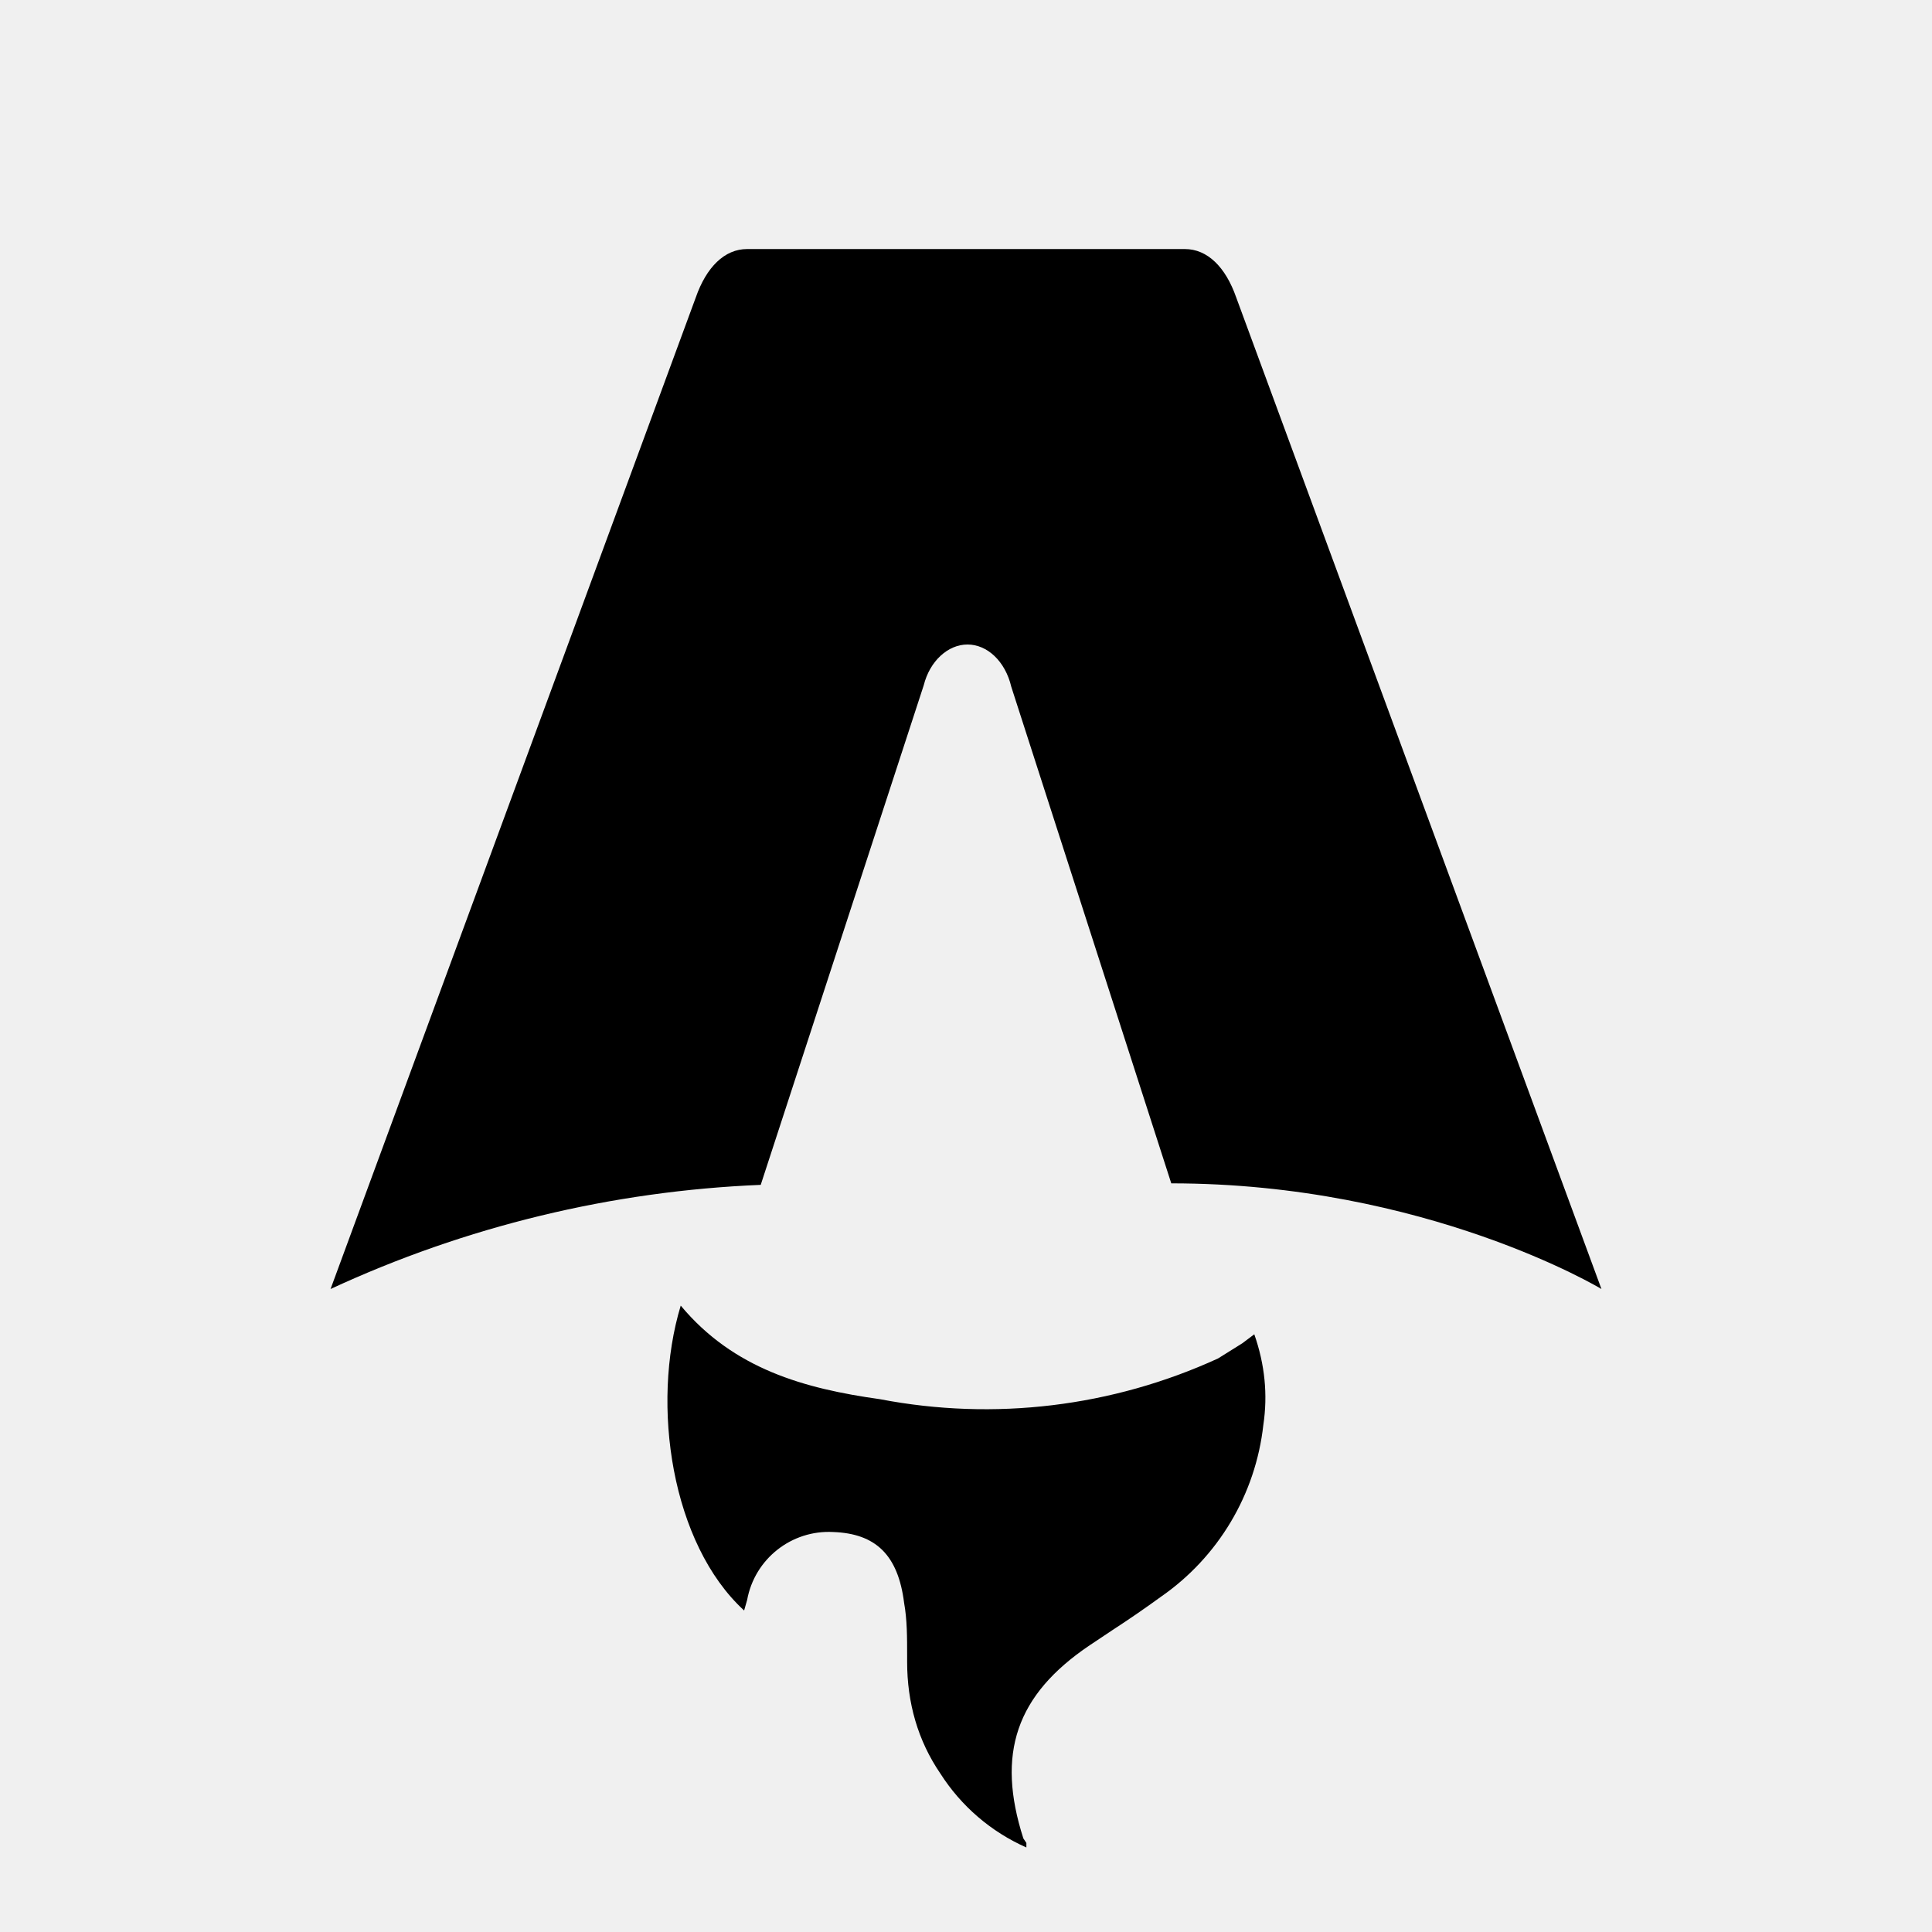
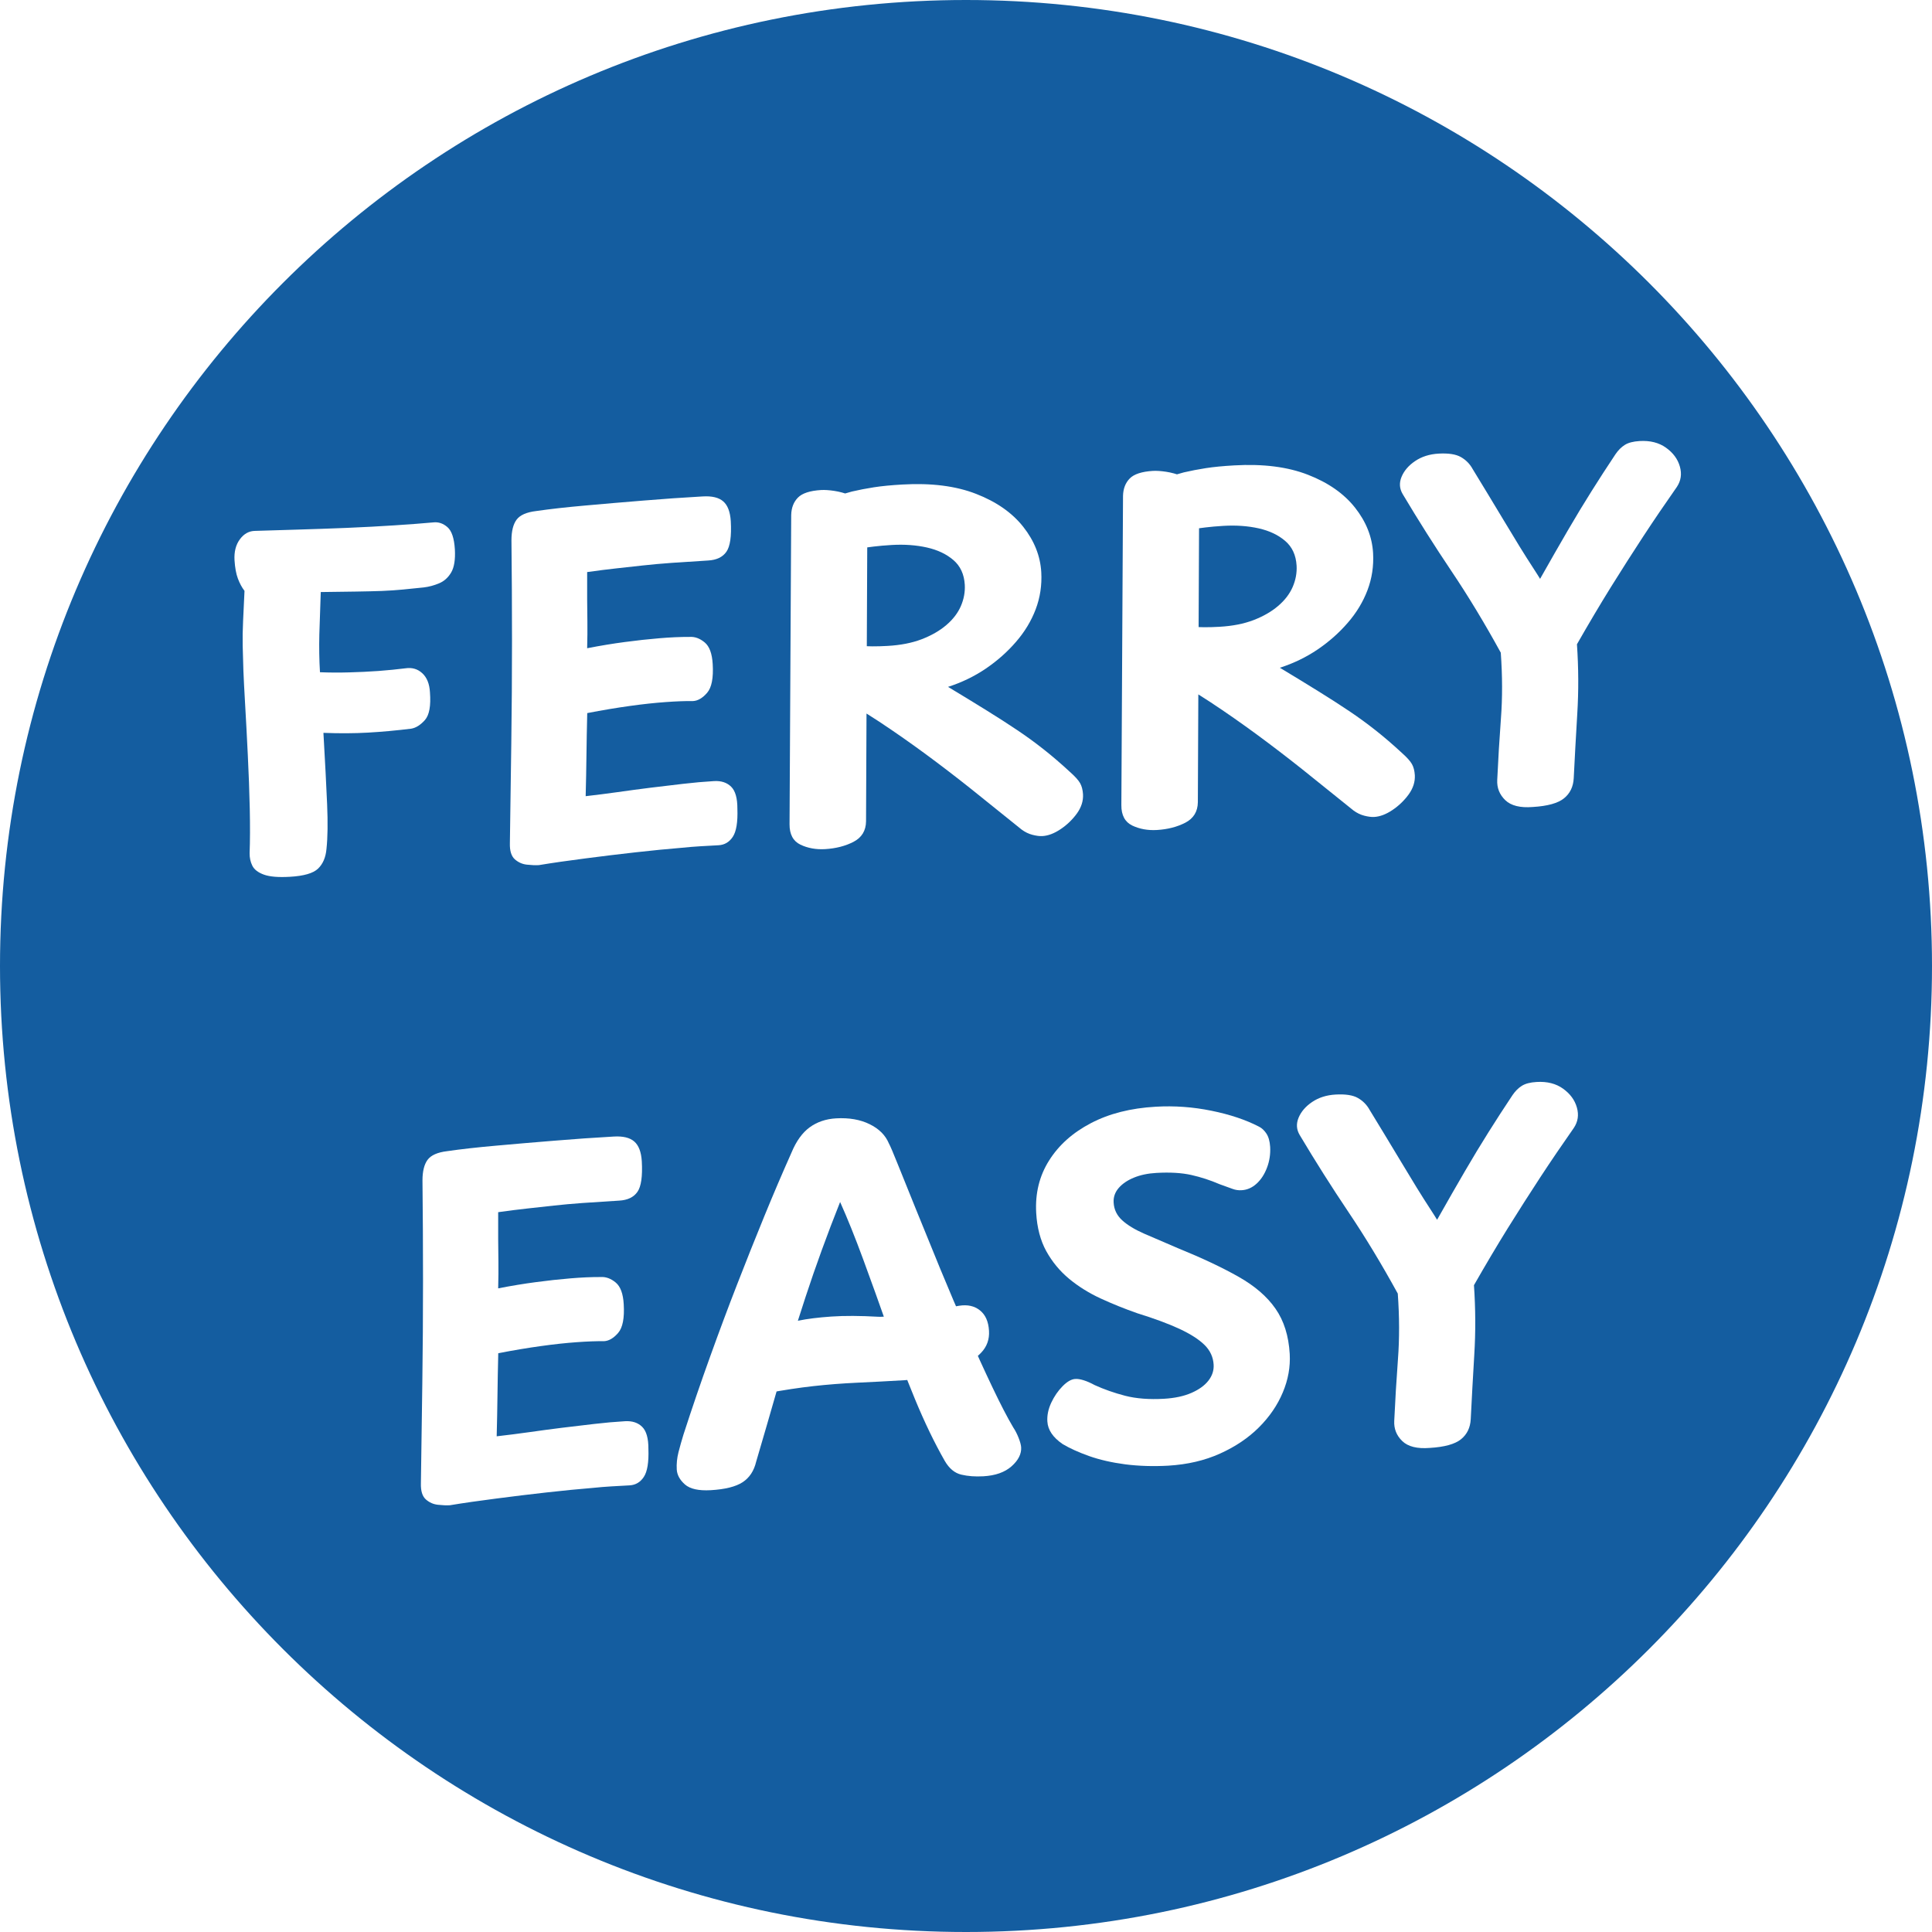
- <svg xmlns="http://www.w3.org/2000/svg" fill="none" viewBox="0 0 128 128">
-   <path d="M50.4 78.5a75.1 75.1 0 0 0-28.5 6.9l24.2-65.7c.7-2 1.9-3.2 3.4-3.2h29c1.5 0 2.7 1.2 3.4 3.2l24.2 65.7s-11.6-7-28.5-7L67 45.5c-.4-1.7-1.6-2.8-2.9-2.8-1.3 0-2.5 1.1-2.9 2.7L50.4 78.5Zm-1.1 28.2Zm-4.2-20.2c-2 6.6-.6 15.8 4.2 20.2a17.5 17.5 0 0 1 .2-.7 5.5 5.5 0 0 1 5.7-4.5c2.8.1 4.3 1.5 4.7 4.7.2 1.1.2 2.3.2 3.5v.4c0 2.7.7 5.2 2.2 7.4a13 13 0 0 0 5.7 4.9v-.3l-.2-.3c-1.8-5.6-.5-9.5 4.4-12.8l1.5-1a73 73 0 0 0 3.2-2.2 16 16 0 0 0 6.8-11.4c.3-2 .1-4-.6-6l-.8.6-1.6 1a37 37 0 0 1-22.4 2.7c-5-.7-9.7-2-13.2-6.2Z" />
-   <style>
-         path { fill: #000; }
-         @media (prefers-color-scheme: dark) {
-             path { fill: #FFF; }
-         }
-     </style>
+ <svg xmlns="http://www.w3.org/2000/svg" width="512" zoomAndPan="magnify" viewBox="0 0 384 384" height="512" preserveAspectRatio="xMidYMid meet" version="1.0">
+   <defs>
+     <g />
+     <clipPath id="06a23d6498">
+       <path d="M 0 0 L 384 0 L 384 384 L 0 384 Z M 0 0 " clip-rule="nonzero" />
+     </clipPath>
+     <clipPath id="6c309e14cc">
+       <rect x="0" width="384" y="0" height="384" />
+     </clipPath>
+     <clipPath id="936103623f">
+       <path d="M 192 0 C 85.961 0 0 85.961 0 192 C 0 298.039 85.961 384 192 384 C 298.039 384 384 298.039 384 192 C 384 85.961 298.039 0 192 0 Z M 192 0 " clip-rule="nonzero" />
+     </clipPath>
+     <clipPath id="a8b5280553">
+       <path d="M 0 0 L 384 0 L 384 384 L 0 384 Z M 0 0 " clip-rule="nonzero" />
+     </clipPath>
+     <clipPath id="852513acde">
+       <path d="M 192 0 C 85.961 0 0 85.961 0 192 C 0 298.039 85.961 384 192 384 C 298.039 384 384 298.039 384 192 C 384 85.961 298.039 0 192 0 Z M 192 0 " clip-rule="nonzero" />
+     </clipPath>
+     <clipPath id="cfb32a26b9">
+       <rect x="0" width="384" y="0" height="384" />
+     </clipPath>
+   </defs>
+   <g>
+     <g clip-path="url(#6c309e14cc)">
+       <g clip-path="url(#06a23d6498)">
+         <rect x="-84.48" width="552.96" fill="#ffffff" height="552.96" y="-84.48" fill-opacity="1" />
+       </g>
+     </g>
+   </g>
+   <g clip-path="url(#936103623f)">
+     <g>
+       <g clip-path="url(#cfb32a26b9)">
+         <g clip-path="url(#a8b5280553)">
+           <g clip-path="url(#852513acde)">
+             <rect x="-84.48" width="552.96" fill="#145da0" height="552.96" y="-84.48" fill-opacity="1" />
+           </g>
+         </g>
+       </g>
+     </g>
+   </g>
+   <g fill="#ffffff" fill-opacity="1">
+     <g transform="translate(43.48723, 174.2678)">
+       <g>
+         <path d="M 6.125 -4.688 C 6.219 -7.156 6.227 -10.098 6.156 -13.516 C 6.082 -16.93 5.953 -20.5 5.766 -24.219 C 5.586 -27.945 5.398 -31.484 5.203 -34.828 C 5.066 -37.172 4.961 -39.207 4.891 -40.938 C 4.828 -42.676 4.781 -44.328 4.75 -45.891 C 4.719 -47.453 4.742 -49.094 4.828 -50.812 C 4.91 -52.531 5.004 -54.535 5.109 -56.828 C 4.586 -57.516 4.148 -58.328 3.797 -59.266 C 3.441 -60.211 3.219 -61.43 3.125 -62.922 C 3.031 -64.598 3.383 -65.984 4.188 -67.078 C 5 -68.18 6.008 -68.738 7.219 -68.75 C 9.551 -68.82 12.305 -68.906 15.484 -69 C 18.66 -69.094 21.957 -69.207 25.375 -69.344 C 28.801 -69.488 32.023 -69.66 35.047 -69.859 C 38.066 -70.055 40.598 -70.25 42.641 -70.438 C 43.66 -70.551 44.594 -70.238 45.438 -69.5 C 46.289 -68.77 46.785 -67.297 46.922 -65.078 C 47.035 -63.047 46.789 -61.516 46.188 -60.484 C 45.582 -59.461 44.781 -58.742 43.781 -58.328 C 42.789 -57.91 41.785 -57.641 40.766 -57.516 C 39.285 -57.367 37.898 -57.227 36.609 -57.094 C 35.316 -56.969 33.922 -56.875 32.422 -56.812 C 30.922 -56.758 29.195 -56.719 27.25 -56.688 C 25.301 -56.664 22.973 -56.633 20.266 -56.594 C 20.148 -53.539 20.055 -50.734 19.984 -48.172 C 19.922 -45.609 19.961 -43.102 20.109 -40.656 C 21.973 -40.582 23.895 -40.57 25.875 -40.625 C 27.852 -40.676 29.801 -40.77 31.719 -40.906 C 33.633 -41.051 35.43 -41.227 37.109 -41.438 C 38.422 -41.633 39.535 -41.305 40.453 -40.453 C 41.367 -39.609 41.875 -38.348 41.969 -36.672 C 42.176 -33.984 41.844 -32.145 40.969 -31.156 C 40.102 -30.176 39.195 -29.602 38.25 -29.438 C 35.258 -29.07 32.398 -28.812 29.672 -28.656 C 26.953 -28.5 23.992 -28.484 20.797 -28.609 C 21.129 -22.797 21.375 -18.062 21.531 -14.406 C 21.688 -10.75 21.645 -7.801 21.406 -5.562 C 21.258 -3.875 20.703 -2.562 19.734 -1.625 C 18.766 -0.695 16.898 -0.156 14.141 0 C 11.867 0.133 10.148 -0.004 8.984 -0.422 C 7.828 -0.836 7.055 -1.426 6.672 -2.188 C 6.297 -2.945 6.113 -3.781 6.125 -4.688 Z M 6.125 -4.688 " />
+       </g>
+     </g>
+   </g>
+   <g fill="#ffffff" fill-opacity="1">
+     <g transform="translate(96.13976, 171.2325)">
+       <g>
+         <path d="M 10.953 0.719 C 10.297 0.758 9.508 0.727 8.594 0.625 C 7.688 0.531 6.883 0.176 6.188 -0.438 C 5.488 -1.062 5.16 -2.129 5.203 -3.641 C 5.305 -10.078 5.398 -16.691 5.484 -23.484 C 5.578 -30.273 5.625 -37.082 5.625 -43.906 C 5.625 -50.727 5.586 -57.383 5.516 -63.875 C 5.523 -65.676 5.863 -67.031 6.531 -67.938 C 7.207 -68.852 8.5 -69.426 10.406 -69.656 C 13.207 -70.062 16.445 -70.426 20.125 -70.75 C 23.801 -71.082 27.645 -71.41 31.656 -71.734 C 35.664 -72.066 39.613 -72.344 43.5 -72.562 C 45.363 -72.676 46.734 -72.348 47.609 -71.578 C 48.492 -70.816 48.992 -69.504 49.109 -67.641 C 49.273 -64.648 48.984 -62.625 48.234 -61.562 C 47.492 -60.5 46.285 -59.922 44.609 -59.828 C 41.848 -59.66 39.438 -59.504 37.375 -59.359 C 35.312 -59.211 33.398 -59.039 31.641 -58.844 C 29.879 -58.656 28.129 -58.461 26.391 -58.266 C 24.66 -58.078 22.719 -57.832 20.562 -57.531 C 20.562 -55.477 20.562 -53.688 20.562 -52.156 C 20.57 -50.625 20.586 -49.125 20.609 -47.656 C 20.629 -46.188 20.613 -44.43 20.562 -42.391 C 23.164 -42.898 25.66 -43.312 28.047 -43.625 C 30.43 -43.945 32.719 -44.195 34.906 -44.375 C 37.094 -44.562 39.113 -44.648 40.969 -44.641 C 41.988 -44.703 42.973 -44.336 43.922 -43.547 C 44.867 -42.766 45.398 -41.328 45.516 -39.234 C 45.68 -36.484 45.312 -34.582 44.406 -33.531 C 43.5 -32.488 42.566 -31.941 41.609 -31.891 C 40.109 -31.91 38.289 -31.844 36.156 -31.688 C 34.031 -31.539 31.672 -31.285 29.078 -30.922 C 26.492 -30.566 23.66 -30.094 20.578 -29.5 C 20.504 -26.488 20.453 -23.676 20.422 -21.062 C 20.391 -18.445 20.336 -15.754 20.266 -12.984 C 22.348 -13.223 24.477 -13.492 26.656 -13.797 C 28.832 -14.109 31.008 -14.398 33.188 -14.672 C 35.363 -14.941 37.508 -15.195 39.625 -15.438 C 41.75 -15.688 43.801 -15.867 45.781 -15.984 C 47.219 -16.066 48.352 -15.691 49.188 -14.859 C 50.02 -14.035 50.43 -12.578 50.422 -10.484 C 50.516 -7.836 50.211 -5.984 49.516 -4.922 C 48.828 -3.867 47.883 -3.305 46.688 -3.234 C 45.488 -3.172 44.273 -3.102 43.047 -3.031 C 41.828 -2.957 40.617 -2.859 39.422 -2.734 C 36.609 -2.504 33.531 -2.203 30.188 -1.828 C 26.844 -1.453 23.5 -1.047 20.156 -0.609 C 16.812 -0.18 13.742 0.258 10.953 0.719 Z M 10.953 0.719 " />
+       </g>
+     </g>
+   </g>
+   <g fill="#ffffff" fill-opacity="1">
+     <g transform="translate(152.1168, 168.0056)">
+       <g>
+         <path d="M 5.141 -65.656 C 5.18 -67.094 5.629 -68.242 6.484 -69.109 C 7.336 -69.973 8.867 -70.473 11.078 -70.609 C 11.797 -70.648 12.672 -70.594 13.703 -70.438 C 14.734 -70.281 15.754 -70.004 16.766 -69.609 C 17.785 -69.223 18.629 -68.688 19.297 -68 C 19.961 -67.32 20.289 -66.5 20.281 -65.531 L 20.016 -4.766 C 19.992 -2.898 19.164 -1.539 17.531 -0.688 C 15.895 0.156 14.004 0.641 11.859 0.766 C 10.055 0.867 8.426 0.57 6.969 -0.125 C 5.52 -0.832 4.801 -2.18 4.812 -4.172 Z M 14.859 -58.188 C 14.141 -58.031 13.523 -58.223 13.016 -58.766 C 12.504 -59.305 12.039 -60.016 11.625 -60.891 C 11.219 -61.766 10.91 -62.645 10.703 -63.531 C 10.504 -64.426 10.391 -65.113 10.359 -65.594 C 10.297 -66.613 10.77 -67.484 11.781 -68.203 C 12.801 -68.93 14.613 -69.633 17.219 -70.312 C 18.594 -70.633 20.051 -70.914 21.594 -71.156 C 23.133 -71.395 25.016 -71.578 27.234 -71.703 C 32.984 -72.035 37.867 -71.414 41.891 -69.844 C 45.922 -68.281 49.039 -66.102 51.25 -63.312 C 53.457 -60.52 54.656 -57.508 54.844 -54.281 C 54.988 -51.695 54.617 -49.238 53.734 -46.906 C 52.848 -44.57 51.539 -42.41 49.812 -40.422 C 48.094 -38.43 46.094 -36.66 43.812 -35.109 C 41.531 -33.566 39.031 -32.359 36.312 -31.484 C 39.238 -29.723 41.805 -28.156 44.016 -26.781 C 46.234 -25.406 48.25 -24.109 50.062 -22.891 C 51.875 -21.68 53.613 -20.414 55.281 -19.094 C 56.957 -17.781 58.711 -16.273 60.547 -14.578 C 61.566 -13.672 62.238 -12.926 62.562 -12.344 C 62.895 -11.758 63.086 -11.02 63.141 -10.125 C 63.211 -8.812 62.805 -7.539 61.922 -6.312 C 61.035 -5.094 59.957 -4.055 58.688 -3.203 C 57.414 -2.348 56.207 -1.891 55.062 -1.828 C 54.52 -1.797 53.863 -1.879 53.094 -2.078 C 52.332 -2.273 51.613 -2.625 50.938 -3.125 C 48.414 -5.145 45.734 -7.301 42.891 -9.594 C 40.055 -11.895 37.113 -14.191 34.062 -16.484 C 31.02 -18.773 27.938 -20.984 24.812 -23.109 C 21.688 -25.242 18.539 -27.211 15.375 -29.016 L 15.266 -39.922 C 15.941 -39.891 17.078 -39.801 18.672 -39.656 C 20.273 -39.508 22.148 -39.5 24.297 -39.625 C 26.879 -39.77 29.141 -40.211 31.078 -40.953 C 33.023 -41.703 34.656 -42.641 35.969 -43.766 C 37.289 -44.891 38.254 -46.145 38.859 -47.531 C 39.461 -48.926 39.723 -50.344 39.641 -51.781 C 39.516 -53.875 38.758 -55.508 37.375 -56.688 C 36 -57.875 34.242 -58.707 32.109 -59.188 C 29.984 -59.664 27.66 -59.832 25.141 -59.688 C 23.754 -59.602 22.555 -59.5 21.547 -59.375 C 20.547 -59.258 19.535 -59.113 18.516 -58.938 C 17.504 -58.758 16.285 -58.508 14.859 -58.188 Z M 14.859 -58.188 " />
+       </g>
+     </g>
+   </g>
+   <g fill="#ffffff" fill-opacity="1">
+     <g transform="translate(218.0672, 164.2037)">
+       <g>
+         <path d="M 5.141 -65.656 C 5.18 -67.094 5.629 -68.242 6.484 -69.109 C 7.336 -69.973 8.867 -70.473 11.078 -70.609 C 11.797 -70.648 12.672 -70.594 13.703 -70.438 C 14.734 -70.281 15.754 -70.004 16.766 -69.609 C 17.785 -69.223 18.629 -68.688 19.297 -68 C 19.961 -67.32 20.289 -66.5 20.281 -65.531 L 20.016 -4.766 C 19.992 -2.898 19.164 -1.539 17.531 -0.688 C 15.895 0.156 14.004 0.641 11.859 0.766 C 10.055 0.867 8.426 0.57 6.969 -0.125 C 5.52 -0.832 4.801 -2.18 4.812 -4.172 Z M 14.859 -58.188 C 14.141 -58.031 13.523 -58.223 13.016 -58.766 C 12.504 -59.305 12.039 -60.016 11.625 -60.891 C 11.219 -61.766 10.91 -62.645 10.703 -63.531 C 10.504 -64.426 10.391 -65.113 10.359 -65.594 C 10.297 -66.613 10.77 -67.484 11.781 -68.203 C 12.801 -68.93 14.613 -69.633 17.219 -70.312 C 18.594 -70.633 20.051 -70.914 21.594 -71.156 C 23.133 -71.395 25.016 -71.578 27.234 -71.703 C 32.984 -72.035 37.867 -71.414 41.891 -69.844 C 45.922 -68.281 49.039 -66.102 51.25 -63.312 C 53.457 -60.52 54.656 -57.508 54.844 -54.281 C 54.988 -51.695 54.617 -49.238 53.734 -46.906 C 52.848 -44.57 51.539 -42.41 49.812 -40.422 C 48.094 -38.43 46.094 -36.66 43.812 -35.109 C 41.531 -33.566 39.031 -32.359 36.312 -31.484 C 39.238 -29.723 41.805 -28.156 44.016 -26.781 C 46.234 -25.406 48.25 -24.109 50.062 -22.891 C 51.875 -21.68 53.613 -20.414 55.281 -19.094 C 56.957 -17.781 58.711 -16.273 60.547 -14.578 C 61.566 -13.672 62.238 -12.926 62.562 -12.344 C 62.895 -11.758 63.086 -11.02 63.141 -10.125 C 63.211 -8.812 62.805 -7.539 61.922 -6.312 C 61.035 -5.094 59.957 -4.055 58.688 -3.203 C 57.414 -2.348 56.207 -1.891 55.062 -1.828 C 54.52 -1.797 53.863 -1.879 53.094 -2.078 C 52.332 -2.273 51.613 -2.625 50.938 -3.125 C 48.414 -5.145 45.734 -7.301 42.891 -9.594 C 40.055 -11.895 37.113 -14.191 34.062 -16.484 C 31.02 -18.773 27.938 -20.984 24.812 -23.109 C 21.688 -25.242 18.539 -27.211 15.375 -29.016 L 15.266 -39.922 C 15.941 -39.891 17.078 -39.801 18.672 -39.656 C 20.273 -39.508 22.148 -39.5 24.297 -39.625 C 26.879 -39.77 29.141 -40.211 31.078 -40.953 C 33.023 -41.703 34.656 -42.641 35.969 -43.766 C 37.289 -44.891 38.254 -46.145 38.859 -47.531 C 39.461 -48.926 39.723 -50.344 39.641 -51.781 C 39.516 -53.875 38.758 -55.508 37.375 -56.688 C 36 -57.875 34.242 -58.707 32.109 -59.188 C 29.984 -59.664 27.66 -59.832 25.141 -59.688 C 23.754 -59.602 22.555 -59.5 21.547 -59.375 C 20.547 -59.258 19.535 -59.113 18.516 -58.938 C 17.504 -58.758 16.285 -58.508 14.859 -58.188 Z M 14.859 -58.188 " />
+       </g>
+     </g>
+   </g>
+   <g fill="#ffffff" fill-opacity="1">
+     <g transform="translate(279.5251, 160.6608)">
+       <g>
+         <path d="M -0.719 -62.438 C -1.375 -63.531 -1.453 -64.68 -0.953 -65.891 C -0.453 -67.098 0.441 -68.141 1.734 -69.016 C 3.035 -69.898 4.586 -70.395 6.391 -70.5 C 8.367 -70.613 9.852 -70.383 10.844 -69.812 C 11.844 -69.238 12.613 -68.457 13.156 -67.469 C 14.02 -66.07 14.984 -64.488 16.047 -62.719 C 17.109 -60.957 18.203 -59.145 19.328 -57.281 C 20.453 -55.414 21.508 -53.672 22.5 -52.047 C 23.5 -50.43 24.379 -49.039 25.141 -47.875 C 25.898 -46.707 26.379 -45.953 26.578 -45.609 C 28.648 -49.273 30.492 -52.492 32.109 -55.266 C 33.723 -58.035 35.285 -60.617 36.797 -63.016 C 38.305 -65.422 39.895 -67.875 41.562 -70.375 C 42.113 -71.188 42.734 -71.805 43.422 -72.234 C 44.117 -72.672 45.098 -72.926 46.359 -73 C 48.453 -73.125 50.203 -72.68 51.609 -71.672 C 53.023 -70.66 53.941 -69.414 54.359 -67.938 C 54.785 -66.457 54.582 -65.098 53.75 -63.859 C 51.469 -60.609 49.25 -57.344 47.094 -54.062 C 44.945 -50.781 42.797 -47.41 40.641 -43.953 C 38.492 -40.492 36.25 -36.711 33.906 -32.609 C 34.227 -27.93 34.25 -23.316 33.969 -18.766 C 33.695 -14.211 33.461 -9.953 33.266 -5.984 C 33.18 -4.297 32.535 -2.961 31.328 -1.984 C 30.129 -1.016 28.062 -0.441 25.125 -0.266 C 22.625 -0.066 20.801 -0.52 19.656 -1.625 C 18.508 -2.738 17.977 -4.082 18.062 -5.656 C 18.25 -9.688 18.492 -13.754 18.797 -17.859 C 19.109 -21.961 19.098 -26.32 18.766 -30.938 C 15.547 -36.812 12.273 -42.219 8.953 -47.156 C 5.629 -52.102 2.406 -57.195 -0.719 -62.438 Z M -0.719 -62.438 " />
+       </g>
+     </g>
+   </g>
+   <g fill="#ffffff" fill-opacity="1">
+     <g transform="translate(78.4545, 298.4612)">
+       <g>
+         <path d="M 10.953 0.719 C 10.297 0.758 9.508 0.727 8.594 0.625 C 7.688 0.531 6.883 0.176 6.188 -0.438 C 5.488 -1.062 5.16 -2.129 5.203 -3.641 C 5.305 -10.078 5.398 -16.691 5.484 -23.484 C 5.578 -30.273 5.625 -37.082 5.625 -43.906 C 5.625 -50.727 5.586 -57.383 5.516 -63.875 C 5.523 -65.676 5.863 -67.031 6.531 -67.938 C 7.207 -68.852 8.5 -69.426 10.406 -69.656 C 13.207 -70.062 16.445 -70.426 20.125 -70.75 C 23.801 -71.082 27.645 -71.41 31.656 -71.734 C 35.664 -72.066 39.613 -72.344 43.5 -72.562 C 45.363 -72.676 46.734 -72.348 47.609 -71.578 C 48.492 -70.816 48.992 -69.504 49.109 -67.641 C 49.273 -64.648 48.984 -62.625 48.234 -61.562 C 47.492 -60.5 46.285 -59.922 44.609 -59.828 C 41.848 -59.66 39.438 -59.504 37.375 -59.359 C 35.312 -59.211 33.398 -59.039 31.641 -58.844 C 29.879 -58.656 28.129 -58.461 26.391 -58.266 C 24.66 -58.078 22.719 -57.832 20.562 -57.531 C 20.562 -55.477 20.562 -53.688 20.562 -52.156 C 20.57 -50.625 20.586 -49.125 20.609 -47.656 C 20.629 -46.188 20.613 -44.43 20.562 -42.391 C 23.164 -42.898 25.66 -43.312 28.047 -43.625 C 30.43 -43.945 32.719 -44.195 34.906 -44.375 C 37.094 -44.562 39.113 -44.648 40.969 -44.641 C 41.988 -44.703 42.973 -44.336 43.922 -43.547 C 44.867 -42.766 45.398 -41.328 45.516 -39.234 C 45.68 -36.484 45.312 -34.582 44.406 -33.531 C 43.5 -32.488 42.566 -31.941 41.609 -31.891 C 40.109 -31.91 38.289 -31.844 36.156 -31.688 C 34.031 -31.539 31.672 -31.285 29.078 -30.922 C 26.492 -30.566 23.66 -30.094 20.578 -29.5 C 20.504 -26.488 20.453 -23.676 20.422 -21.062 C 20.391 -18.445 20.336 -15.754 20.266 -12.984 C 22.348 -13.223 24.477 -13.492 26.656 -13.797 C 28.832 -14.109 31.008 -14.398 33.188 -14.672 C 35.363 -14.941 37.508 -15.195 39.625 -15.438 C 41.75 -15.688 43.801 -15.867 45.781 -15.984 C 47.219 -16.066 48.352 -15.691 49.188 -14.859 C 50.02 -14.035 50.43 -12.578 50.422 -10.484 C 50.516 -7.836 50.211 -5.984 49.516 -4.922 C 48.828 -3.867 47.883 -3.305 46.688 -3.234 C 45.488 -3.172 44.273 -3.102 43.047 -3.031 C 41.828 -2.957 40.617 -2.859 39.422 -2.734 C 36.609 -2.504 33.531 -2.203 30.188 -1.828 C 26.844 -1.453 23.5 -1.047 20.156 -0.609 C 16.812 -0.18 13.742 0.258 10.953 0.719 Z M 10.953 0.719 " />
+       </g>
+     </g>
+   </g>
+   <g fill="#ffffff" fill-opacity="1">
+     <g transform="translate(134.4315, 295.2343)">
+       <g>
+         <path d="M 15.859 -4.703 C 15.422 -2.867 14.52 -1.508 13.156 -0.625 C 11.801 0.258 9.688 0.785 6.812 0.953 C 4.426 1.086 2.723 0.707 1.703 -0.188 C 0.68 -1.094 0.141 -2.086 0.078 -3.172 C 0.016 -4.297 0.129 -5.438 0.422 -6.594 C 0.723 -7.758 1.051 -8.922 1.406 -10.078 C 3.133 -15.41 4.895 -20.562 6.688 -25.531 C 8.477 -30.508 10.273 -35.316 12.078 -39.953 C 13.879 -44.586 15.676 -49.094 17.469 -53.469 C 19.258 -57.844 21.062 -62.062 22.875 -66.125 C 23.82 -68.414 25.031 -70.098 26.5 -71.172 C 27.969 -72.242 29.719 -72.836 31.75 -72.953 C 34.332 -73.098 36.551 -72.711 38.406 -71.797 C 40.27 -70.891 41.547 -69.617 42.234 -67.984 C 42.504 -67.504 43.113 -66.078 44.062 -63.703 C 45.02 -61.328 46.227 -58.332 47.688 -54.719 C 49.156 -51.102 50.742 -47.207 52.453 -43.031 C 54.172 -38.863 55.926 -34.742 57.719 -30.672 C 59.508 -26.609 61.211 -22.879 62.828 -19.484 C 64.441 -16.098 65.816 -13.445 66.953 -11.531 C 67.348 -10.945 67.703 -10.258 68.016 -9.469 C 68.328 -8.676 68.5 -8.039 68.531 -7.562 C 68.602 -6.25 67.969 -4.992 66.625 -3.797 C 65.281 -2.609 63.41 -1.945 61.016 -1.812 C 59.398 -1.719 57.938 -1.828 56.625 -2.141 C 55.312 -2.453 54.219 -3.363 53.344 -4.875 C 51.289 -8.477 49.316 -12.57 47.422 -17.156 C 45.535 -21.738 43.75 -26.426 42.062 -31.219 C 40.375 -36.02 38.727 -40.598 37.125 -44.953 C 35.52 -49.316 33.992 -53.109 32.547 -56.328 C 29.973 -49.859 27.688 -43.578 25.688 -37.484 C 23.695 -31.391 21.91 -25.594 20.328 -20.094 C 18.754 -14.602 17.266 -9.473 15.859 -4.703 Z M 13.438 -24.844 C 13.352 -26.281 13.691 -27.473 14.453 -28.422 C 15.211 -29.367 16.086 -30.094 17.078 -30.594 C 18.078 -31.102 18.898 -31.441 19.547 -31.609 C 20.848 -31.984 22.398 -32.359 24.203 -32.734 C 26.016 -33.109 28.223 -33.383 30.828 -33.562 C 33.43 -33.738 36.547 -33.723 40.172 -33.516 C 40.711 -33.484 41.711 -33.551 43.172 -33.719 C 44.641 -33.895 46.25 -34.109 48 -34.359 C 49.758 -34.617 51.398 -34.879 52.922 -35.141 C 54.441 -35.41 55.531 -35.598 56.188 -35.703 C 57.852 -35.973 59.234 -35.672 60.328 -34.797 C 61.43 -33.93 62.035 -32.57 62.141 -30.719 C 62.242 -29.031 61.727 -27.586 60.594 -26.391 C 59.457 -25.191 57.969 -24.191 56.125 -23.391 C 54.281 -22.586 52.391 -21.992 50.453 -21.609 C 48.523 -21.223 46.812 -20.988 45.312 -20.906 C 41.906 -20.707 38.742 -20.539 35.828 -20.406 C 32.922 -20.27 30.062 -20.047 27.25 -19.734 C 24.445 -19.422 21.379 -18.957 18.047 -18.344 C 17.16 -18.227 16.191 -18.848 15.141 -20.203 C 14.098 -21.566 13.531 -23.113 13.438 -24.844 Z M 13.438 -24.844 " />
+       </g>
+     </g>
+   </g>
+   <g fill="#ffffff" fill-opacity="1">
+     <g transform="translate(204.8745, 291.1734)">
+       <g>
+         <path d="M 45.344 -67.25 C 45.906 -66.977 46.398 -66.52 46.828 -65.875 C 47.254 -65.238 47.504 -64.359 47.578 -63.234 C 47.66 -61.797 47.453 -60.414 46.953 -59.094 C 46.453 -57.77 45.758 -56.707 44.875 -55.906 C 43.988 -55.102 43.004 -54.672 41.922 -54.609 C 41.316 -54.566 40.723 -54.648 40.141 -54.859 C 39.555 -55.066 38.691 -55.379 37.547 -55.797 C 35.691 -56.598 33.805 -57.211 31.891 -57.641 C 29.973 -58.066 27.664 -58.203 24.969 -58.047 C 23.281 -57.953 21.789 -57.641 20.5 -57.109 C 19.219 -56.586 18.207 -55.898 17.469 -55.047 C 16.738 -54.191 16.406 -53.234 16.469 -52.172 C 16.539 -50.785 17.102 -49.609 18.156 -48.641 C 19.207 -47.68 20.672 -46.789 22.547 -45.969 C 24.43 -45.145 26.672 -44.18 29.266 -43.078 C 34.055 -41.129 38.066 -39.238 41.297 -37.406 C 44.523 -35.582 46.973 -33.469 48.641 -31.062 C 50.316 -28.664 51.258 -25.672 51.469 -22.078 C 51.613 -19.492 51.156 -16.941 50.094 -14.422 C 49.039 -11.898 47.461 -9.586 45.359 -7.484 C 43.254 -5.379 40.676 -3.641 37.625 -2.266 C 34.582 -0.891 31.145 -0.086 27.312 0.141 C 24.32 0.305 21.477 0.219 18.781 -0.125 C 16.094 -0.477 13.688 -1.031 11.562 -1.781 C 9.445 -2.539 7.703 -3.332 6.328 -4.156 C 4.398 -5.477 3.391 -6.977 3.297 -8.656 C 3.223 -9.863 3.477 -11.098 4.062 -12.359 C 4.656 -13.629 5.406 -14.723 6.312 -15.641 C 7.219 -16.566 8.062 -17.051 8.844 -17.094 C 9.32 -17.125 9.883 -17.035 10.531 -16.828 C 11.176 -16.629 11.898 -16.312 12.703 -15.875 C 14.555 -15.031 16.578 -14.32 18.766 -13.75 C 20.961 -13.188 23.531 -12.988 26.469 -13.156 C 28.625 -13.281 30.445 -13.672 31.938 -14.328 C 33.438 -14.984 34.562 -15.797 35.312 -16.766 C 36.07 -17.742 36.414 -18.801 36.344 -19.938 C 36.258 -21.438 35.66 -22.738 34.547 -23.844 C 33.43 -24.945 31.781 -26.008 29.594 -27.031 C 27.406 -28.051 24.598 -29.094 21.172 -30.156 C 18.648 -31.039 16.234 -32.016 13.922 -33.078 C 11.609 -34.141 9.516 -35.441 7.641 -36.984 C 5.773 -38.535 4.254 -40.375 3.078 -42.5 C 1.91 -44.633 1.242 -47.172 1.078 -50.109 C 0.859 -53.992 1.711 -57.461 3.641 -60.516 C 5.566 -63.578 8.336 -66.051 11.953 -67.938 C 15.566 -69.832 19.859 -70.922 24.828 -71.203 C 28.535 -71.422 32.227 -71.156 35.906 -70.406 C 39.594 -69.656 42.738 -68.602 45.344 -67.25 Z M 45.344 -67.25 " />
+       </g>
+     </g>
+   </g>
+   <g fill="#ffffff" fill-opacity="1">
+     <g transform="translate(259.0545, 288.0501)">
+       <g>
+         <path d="M -0.719 -62.438 C -1.375 -63.531 -1.453 -64.68 -0.953 -65.891 C -0.453 -67.098 0.441 -68.141 1.734 -69.016 C 3.035 -69.898 4.586 -70.395 6.391 -70.5 C 8.367 -70.613 9.852 -70.383 10.844 -69.812 C 11.844 -69.238 12.613 -68.457 13.156 -67.469 C 14.02 -66.07 14.984 -64.488 16.047 -62.719 C 17.109 -60.957 18.203 -59.145 19.328 -57.281 C 20.453 -55.414 21.508 -53.672 22.5 -52.047 C 23.5 -50.43 24.379 -49.039 25.141 -47.875 C 25.898 -46.707 26.379 -45.953 26.578 -45.609 C 28.648 -49.273 30.492 -52.492 32.109 -55.266 C 33.723 -58.035 35.285 -60.617 36.797 -63.016 C 38.305 -65.422 39.895 -67.875 41.562 -70.375 C 42.113 -71.188 42.734 -71.805 43.422 -72.234 C 44.117 -72.672 45.098 -72.926 46.359 -73 C 48.453 -73.125 50.203 -72.68 51.609 -71.672 C 53.023 -70.66 53.941 -69.414 54.359 -67.938 C 54.785 -66.457 54.582 -65.098 53.75 -63.859 C 51.469 -60.609 49.25 -57.344 47.094 -54.062 C 44.945 -50.781 42.797 -47.41 40.641 -43.953 C 38.492 -40.492 36.25 -36.711 33.906 -32.609 C 34.227 -27.93 34.25 -23.316 33.969 -18.766 C 33.695 -14.211 33.461 -9.953 33.266 -5.984 C 33.18 -4.297 32.535 -2.961 31.328 -1.984 C 30.129 -1.016 28.062 -0.441 25.125 -0.266 C 22.625 -0.066 20.801 -0.52 19.656 -1.625 C 18.508 -2.738 17.977 -4.082 18.062 -5.656 C 18.25 -9.688 18.492 -13.754 18.797 -17.859 C 19.109 -21.961 19.098 -26.32 18.766 -30.938 C 15.547 -36.812 12.273 -42.219 8.953 -47.156 C 5.629 -52.102 2.406 -57.195 -0.719 -62.438 Z M -0.719 -62.438 " />
+       </g>
+     </g>
+   </g>
</svg>
